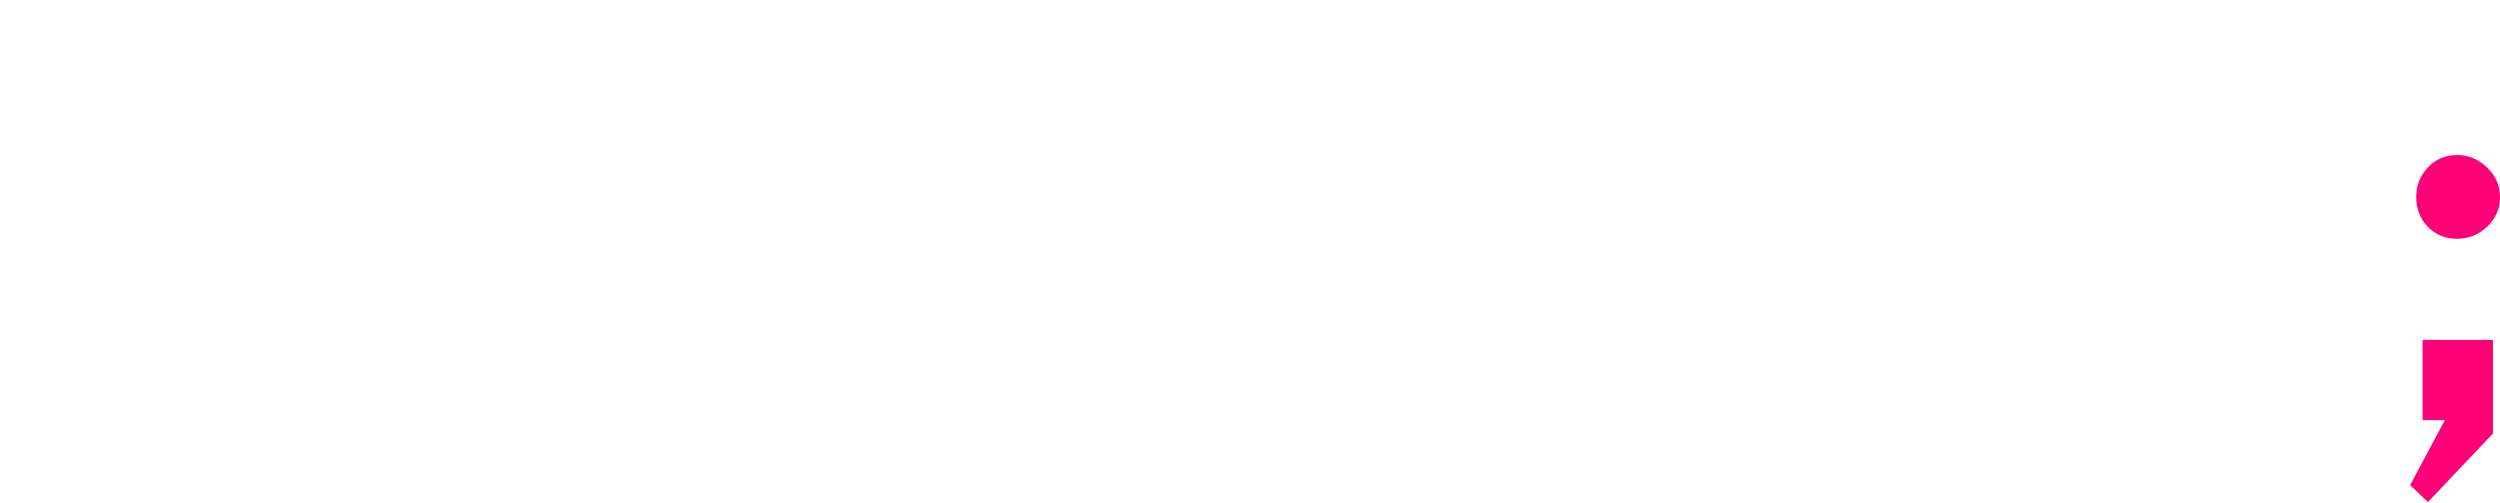
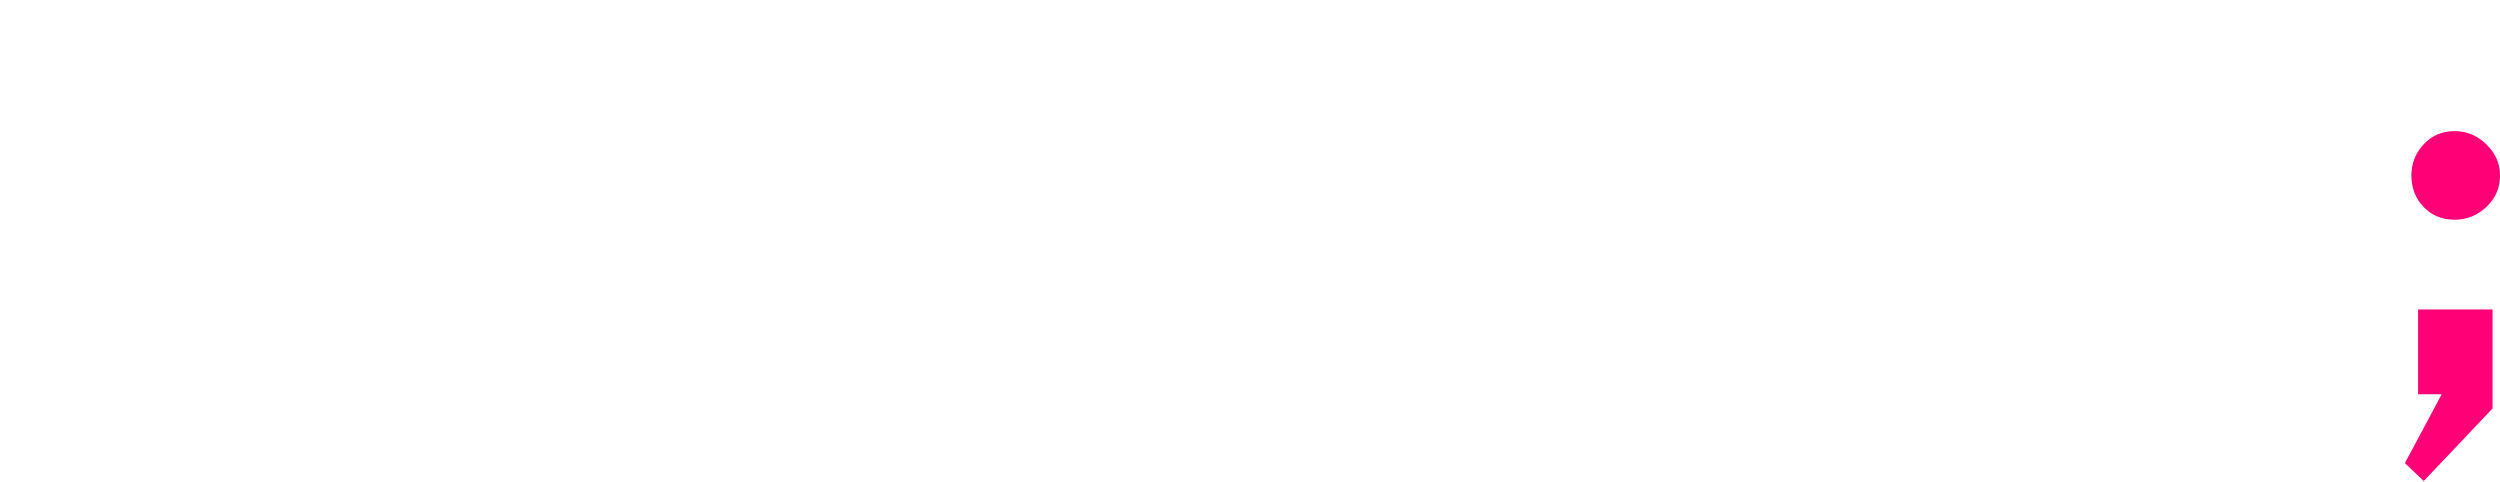
- <svg xmlns="http://www.w3.org/2000/svg" style="isolation:isolate" viewBox="0 0 140.517 28.221" width="140.517" height="28.221">
+ <svg xmlns="http://www.w3.org/2000/svg" style="isolation:isolate" viewBox="0 0 668 128.53" width="668" height="128.53">
  <defs>
-     <clipPath id="_clipPath_RNeNacJl7YqHMzedzU1eHcxKSfDxPAC2">
-       <rect width="140.517" height="28.221" />
+     <clipPath id="_clipPath_NGsuKU2hsExSvt2cy3LR28uZg55QVOSq">
+       <rect width="668" height="128.53" />
    </clipPath>
  </defs>
-   <g clip-path="url(#_clipPath_RNeNacJl7YqHMzedzU1eHcxKSfDxPAC2)">
+   <g clip-path="url(#_clipPath_NGsuKU2hsExSvt2cy3LR28uZg55QVOSq)">
    <g>
      <g>
-         <path d=" M 135.809 11.067 L 135.809 11.067 L 135.809 11.067 Q 135.809 10.116 136.46 9.415 L 136.46 9.415 L 136.46 9.415 Q 137.111 8.714 138.113 8.714 L 138.113 8.714 L 138.113 8.714 Q 139.064 8.714 139.79 9.415 L 139.79 9.415 L 139.79 9.415 Q 140.517 10.116 140.517 11.067 L 140.517 11.067 L 140.517 11.067 Q 140.517 12.069 139.79 12.745 L 139.79 12.745 L 139.79 12.745 Q 139.064 13.421 138.113 13.421 L 138.113 13.421 L 138.113 13.421 Q 137.111 13.421 136.46 12.745 L 136.46 12.745 L 136.46 12.745 Q 135.809 12.069 135.809 11.067 Z " fill="rgb(255,0,119)" />
-         <path d=" M 136.466 28.221 L 135.465 27.269 L 137.418 23.614 L 136.166 23.614 L 136.166 19.107 L 140.122 19.107 L 140.122 24.365 L 136.466 28.221 Z " fill="rgb(255,0,119)" />
+         <path d=" M 644.321 46.871 L 644.321 46.871 L 644.321 46.871 Q 644.321 42.085 647.596 38.559 L 647.596 38.559 L 647.596 38.559 Q 650.871 35.032 655.909 35.032 L 655.909 35.032 L 655.909 35.032 Q 660.695 35.032 664.347 38.559 L 664.347 38.559 L 664.347 38.559 Q 668 42.085 668 46.871 L 668 46.871 L 668 46.871 Q 668 51.91 664.347 55.31 L 664.347 55.31 L 664.347 55.31 Q 660.695 58.711 655.909 58.711 L 655.909 58.711 L 655.909 58.711 Q 650.871 58.711 647.596 55.31 L 647.596 55.31 L 647.596 55.31 Q 644.321 51.91 644.321 46.871 Z " fill="rgb(255,0,119)" />
+         <path d=" M 647.626 128.53 L 642.588 123.744 L 652.412 105.355 L 646.115 105.355 L 646.115 82.683 L 666.015 82.683 L 666.015 109.133 L 647.626 128.53 Z " fill="rgb(255,0,119)" />
      </g>
      <g>
-         <path d=" M 4.715 2.869 C 4.784 2.706 4.868 2.552 4.965 2.404 C 5.058 2.262 5.167 2.136 5.291 2.021 C 5.42 1.897 5.565 1.792 5.719 1.701 C 5.867 1.617 6.024 1.556 6.186 1.517 C 6.407 1.463 6.63 1.436 6.856 1.436 C 6.953 1.436 7.052 1.442 7.149 1.448 C 7.236 1.454 7.324 1.463 7.411 1.478 C 7.505 1.49 7.601 1.505 7.695 1.523 C 7.791 1.538 7.885 1.556 7.981 1.578 C 8.096 1.599 8.213 1.578 8.313 1.514 C 8.413 1.451 8.482 1.351 8.509 1.237 L 8.627 0.733 C 8.654 0.621 8.636 0.504 8.578 0.404 C 8.521 0.305 8.428 0.229 8.316 0.196 C 8.099 0.13 7.873 0.081 7.646 0.054 C 7.375 0.018 7.1 0 6.826 0 C 6.597 0 6.367 0.018 6.141 0.051 C 5.909 0.087 5.677 0.142 5.447 0.211 C 5.212 0.287 4.983 0.386 4.769 0.51 C 4.543 0.642 4.328 0.799 4.132 0.974 C 3.933 1.155 3.758 1.363 3.611 1.593 C 3.439 1.864 3.294 2.151 3.179 2.452 C 3.068 2.757 2.986 3.071 2.938 3.39 C 2.872 3.819 2.841 4.25 2.841 4.681 L 2.841 9.112 L 0 9.112 L 0 10.578 L 2.869 10.578 L 2.869 23.624 L 4.395 23.624 L 4.395 10.578 L 8.093 10.578 L 8.093 9.112 L 4.395 9.112 L 4.395 4.654 C 4.395 4.443 4.407 4.235 4.431 4.027 C 4.455 3.825 4.488 3.623 4.537 3.424 C 4.579 3.233 4.639 3.05 4.715 2.869 Z " fill="rgb(255,255,255)" />
-         <path d=" M 13.967 11.139 C 13.964 11.004 13.961 10.868 13.955 10.732 C 13.952 10.584 13.946 10.436 13.943 10.289 C 13.937 10.138 13.931 9.984 13.922 9.833 C 13.913 9.728 13.907 9.622 13.895 9.519 C 13.883 9.408 13.832 9.302 13.75 9.23 C 13.666 9.155 13.557 9.112 13.446 9.112 L 12.794 9.112 C 12.667 9.112 12.544 9.167 12.459 9.26 C 12.375 9.354 12.333 9.483 12.345 9.61 C 12.354 9.703 12.363 9.8 12.369 9.897 C 12.381 10.041 12.393 10.189 12.402 10.334 C 12.411 10.479 12.42 10.623 12.426 10.768 C 12.435 10.928 12.441 11.088 12.447 11.248 C 12.45 11.411 12.456 11.574 12.462 11.736 C 12.465 11.896 12.471 12.053 12.474 12.21 C 12.48 12.367 12.483 12.524 12.486 12.678 C 12.489 12.783 12.489 12.889 12.489 12.994 L 12.489 23.624 L 14.046 23.624 L 14.046 16.131 C 14.046 15.778 14.067 15.422 14.112 15.073 C 14.157 14.702 14.224 14.337 14.314 13.978 C 14.402 13.622 14.516 13.278 14.658 12.94 C 14.788 12.629 14.948 12.328 15.129 12.041 C 15.307 11.764 15.512 11.504 15.744 11.272 C 15.973 11.046 16.224 10.844 16.498 10.672 C 16.754 10.509 17.038 10.388 17.334 10.31 C 17.705 10.213 18.091 10.165 18.474 10.165 L 18.534 10.165 L 18.637 10.165 C 18.652 10.165 18.667 10.165 18.679 10.168 C 18.703 10.171 18.727 10.174 18.748 10.18 C 18.884 10.213 19.029 10.183 19.137 10.099 C 19.246 10.011 19.312 9.881 19.312 9.743 L 19.312 9.179 C 19.312 9.076 19.276 8.974 19.21 8.892 C 19.143 8.811 19.05 8.756 18.947 8.735 C 18.887 8.723 18.824 8.714 18.76 8.705 C 18.706 8.699 18.649 8.696 18.591 8.696 L 18.474 8.696 L 18.326 8.696 C 18.057 8.696 17.789 8.717 17.524 8.759 C 17.261 8.802 17.002 8.865 16.751 8.946 C 16.492 9.031 16.239 9.136 15.997 9.26 C 15.738 9.393 15.491 9.544 15.252 9.713 C 15.023 9.878 14.812 10.062 14.622 10.271 C 14.411 10.494 14.224 10.738 14.058 10.994 C 14.028 11.043 13.998 11.091 13.967 11.139 L 13.967 11.139 Z " fill="rgb(255,255,255)" />
-         <path d=" M 34.512 18.514 C 34.38 18.875 34.212 19.224 34.013 19.553 C 33.822 19.864 33.602 20.155 33.352 20.422 C 33.103 20.689 32.827 20.929 32.528 21.141 C 32.208 21.364 31.867 21.558 31.509 21.716 C 31.157 21.875 30.787 21.992 30.405 22.065 C 29.962 22.153 29.507 22.197 29.052 22.197 C 28.6 22.197 28.145 22.153 27.702 22.065 C 27.327 21.992 26.963 21.875 26.613 21.719 C 26.261 21.558 25.924 21.367 25.61 21.144 C 25.31 20.932 25.034 20.689 24.785 20.422 C 24.535 20.155 24.312 19.864 24.124 19.553 C 23.922 19.224 23.755 18.875 23.623 18.514 C 23.49 18.15 23.391 17.774 23.326 17.39 C 23.253 16.976 23.218 16.553 23.218 16.131 C 23.218 15.72 23.253 15.309 23.323 14.901 C 23.391 14.519 23.49 14.144 23.623 13.78 C 23.755 13.416 23.922 13.069 24.124 12.741 C 24.312 12.429 24.535 12.136 24.785 11.869 C 25.031 11.602 25.31 11.364 25.607 11.153 C 25.924 10.933 26.258 10.745 26.61 10.592 C 26.96 10.439 27.324 10.325 27.696 10.252 C 28.145 10.167 28.597 10.122 29.052 10.122 C 29.51 10.122 29.962 10.167 30.411 10.252 C 30.79 10.325 31.16 10.439 31.512 10.592 C 31.87 10.745 32.211 10.936 32.528 11.156 C 32.827 11.364 33.103 11.605 33.352 11.869 C 33.602 12.136 33.822 12.429 34.013 12.741 C 34.212 13.069 34.38 13.416 34.512 13.78 C 34.647 14.144 34.746 14.519 34.811 14.901 C 34.881 15.309 34.917 15.72 34.917 16.131 C 34.917 16.553 34.881 16.976 34.811 17.39 C 34.746 17.774 34.647 18.15 34.512 18.514 L 34.512 18.514 Z  M 35.897 13.134 C 35.721 12.688 35.501 12.256 35.237 11.851 C 34.987 11.467 34.699 11.109 34.374 10.783 C 34.048 10.457 33.693 10.169 33.308 9.917 C 32.903 9.653 32.475 9.427 32.026 9.248 C 31.577 9.066 31.11 8.928 30.631 8.84 C 30.112 8.746 29.584 8.696 29.052 8.696 C 28.524 8.696 27.996 8.746 27.473 8.843 C 27.001 8.928 26.54 9.066 26.094 9.248 C 25.651 9.43 25.225 9.653 24.826 9.917 C 24.444 10.167 24.086 10.457 23.763 10.783 C 23.438 11.109 23.147 11.467 22.898 11.851 C 22.636 12.256 22.416 12.688 22.24 13.134 C 22.061 13.586 21.932 14.05 21.847 14.525 C 21.753 15.056 21.706 15.593 21.706 16.131 C 21.706 16.671 21.753 17.208 21.847 17.739 C 21.929 18.217 22.061 18.687 22.237 19.142 C 22.413 19.594 22.636 20.028 22.898 20.439 C 23.147 20.83 23.435 21.191 23.76 21.522 C 24.083 21.851 24.441 22.145 24.826 22.403 C 25.225 22.667 25.651 22.893 26.094 23.075 C 26.54 23.257 27.001 23.392 27.473 23.48 C 27.996 23.577 28.524 23.624 29.052 23.624 C 29.584 23.624 30.112 23.577 30.631 23.48 C 31.11 23.392 31.577 23.257 32.026 23.075 C 32.475 22.893 32.903 22.667 33.308 22.4 C 33.693 22.145 34.051 21.851 34.377 21.522 C 34.699 21.191 34.99 20.83 35.24 20.439 C 35.501 20.028 35.721 19.594 35.897 19.142 C 36.073 18.687 36.205 18.217 36.29 17.739 C 36.384 17.208 36.431 16.671 36.431 16.131 C 36.431 15.593 36.384 15.056 36.29 14.525 C 36.205 14.05 36.073 13.586 35.897 13.134 L 35.897 13.134 Z " fill-rule="evenodd" fill="rgb(255,255,255)" />
-         <path d=" M 42.155 11.384 C 42.203 11.317 42.251 11.248 42.303 11.185 C 42.499 10.922 42.719 10.675 42.951 10.443 C 43.174 10.222 43.413 10.02 43.666 9.833 C 43.922 9.649 44.191 9.483 44.468 9.342 C 44.749 9.2 45.035 9.082 45.334 8.986 C 45.63 8.889 45.934 8.817 46.242 8.771 C 46.556 8.723 46.869 8.696 47.189 8.696 C 47.684 8.696 48.178 8.75 48.664 8.853 C 49.05 8.934 49.421 9.07 49.765 9.254 C 50.109 9.435 50.426 9.655 50.715 9.912 C 50.99 10.153 51.231 10.427 51.436 10.729 C 51.638 11.028 51.81 11.341 51.952 11.673 C 52.103 12.02 52.217 12.379 52.302 12.747 C 52.386 13.106 52.447 13.471 52.489 13.839 C 52.531 14.207 52.552 14.578 52.552 14.949 L 52.552 23.624 L 50.996 23.624 L 50.996 15.006 C 50.996 14.747 50.984 14.487 50.956 14.228 C 50.926 13.923 50.881 13.619 50.827 13.317 C 50.772 13.03 50.691 12.753 50.588 12.482 C 50.489 12.228 50.368 11.987 50.224 11.758 C 50.082 11.537 49.913 11.329 49.726 11.145 C 49.521 10.943 49.291 10.765 49.047 10.614 C 48.821 10.47 48.571 10.364 48.308 10.301 C 47.943 10.21 47.566 10.165 47.189 10.165 C 46.851 10.165 46.513 10.201 46.185 10.271 C 45.868 10.34 45.557 10.446 45.262 10.581 C 44.966 10.717 44.689 10.886 44.429 11.085 C 44.164 11.29 43.919 11.522 43.702 11.779 C 43.482 12.038 43.289 12.322 43.123 12.617 C 42.927 12.97 42.764 13.341 42.631 13.721 C 42.499 14.101 42.399 14.49 42.339 14.889 C 42.263 15.377 42.227 15.872 42.227 16.37 L 42.227 23.624 L 40.671 23.624 L 40.671 12.994 C 40.671 12.889 40.671 12.783 40.668 12.678 C 40.665 12.524 40.662 12.367 40.656 12.21 C 40.65 12.053 40.647 11.896 40.641 11.736 C 40.638 11.574 40.632 11.411 40.626 11.248 C 40.623 11.088 40.617 10.928 40.607 10.768 C 40.601 10.623 40.592 10.479 40.583 10.334 C 40.574 10.189 40.562 10.041 40.55 9.897 C 40.544 9.8 40.535 9.703 40.526 9.61 C 40.511 9.483 40.553 9.354 40.641 9.26 C 40.725 9.167 40.849 9.112 40.975 9.112 L 41.627 9.112 C 41.739 9.112 41.847 9.155 41.929 9.23 C 42.013 9.302 42.064 9.408 42.076 9.519 C 42.085 9.622 42.095 9.728 42.101 9.833 C 42.11 9.984 42.119 10.138 42.122 10.289 C 42.128 10.436 42.131 10.584 42.137 10.732 C 42.143 10.907 42.146 11.079 42.152 11.251 C 42.155 11.296 42.155 11.338 42.155 11.384 L 42.155 11.384 Z " fill="rgb(255,255,255)" />
-         <path d=" M 63.925 23.265 C 63.79 23.319 63.654 23.367 63.512 23.41 C 63.346 23.455 63.177 23.497 63.005 23.527 C 62.834 23.56 62.662 23.585 62.49 23.603 C 62.33 23.618 62.167 23.624 62.004 23.624 C 61.708 23.624 61.413 23.6 61.123 23.551 C 60.888 23.509 60.656 23.446 60.436 23.355 C 60.218 23.265 60.013 23.15 59.829 23.011 C 59.651 22.879 59.491 22.719 59.359 22.544 C 59.235 22.381 59.126 22.206 59.03 22.025 C 58.933 21.838 58.855 21.642 58.789 21.443 C 58.719 21.226 58.668 21.003 58.635 20.776 C 58.599 20.52 58.581 20.264 58.581 20.007 L 58.581 10.222 L 55.622 10.222 L 55.622 8.756 L 58.55 8.756 L 58.55 4.763 L 60.107 4.763 L 60.107 8.756 L 64.1 8.756 L 64.1 10.222 L 60.107 10.222 L 60.107 20.007 C 60.107 20.209 60.122 20.414 60.149 20.617 C 60.17 20.758 60.2 20.897 60.249 21.033 C 60.291 21.169 60.351 21.295 60.427 21.416 C 60.487 21.506 60.559 21.591 60.641 21.663 C 60.725 21.739 60.819 21.808 60.915 21.865 C 61.021 21.926 61.129 21.977 61.244 22.016 C 61.371 22.061 61.503 22.098 61.639 22.119 C 61.808 22.143 61.98 22.158 62.152 22.158 C 62.399 22.158 62.647 22.137 62.888 22.095 C 63.096 22.055 63.301 21.998 63.497 21.923 C 63.624 21.874 63.766 21.883 63.883 21.95 C 64.001 22.016 64.082 22.131 64.106 22.266 L 64.197 22.767 C 64.215 22.87 64.197 22.972 64.149 23.063 C 64.097 23.153 64.019 23.226 63.925 23.265 Z " fill="rgb(255,255,255)" />
-         <path d=" M 79.693 21.158 L 79.693 21.149 C 79.693 21.149 79.693 21.149 79.693 21.149 C 79.693 20.891 79.581 20.64 79.39 20.467 L 78.996 20.102 C 78.822 19.934 78.593 19.843 78.351 19.843 C 78.351 19.843 78.351 19.843 78.351 19.843 L 78.34 19.843 C 78.098 19.843 77.866 19.94 77.692 20.111 C 77.504 20.29 77.298 20.446 77.077 20.582 C 76.845 20.726 76.598 20.843 76.342 20.938 C 76.071 21.032 75.792 21.105 75.509 21.155 C 75.236 21.202 74.956 21.226 74.677 21.226 C 74.312 21.226 73.947 21.191 73.591 21.117 C 73.294 21.055 73.005 20.961 72.732 20.832 C 72.446 20.702 72.173 20.546 71.92 20.361 C 71.684 20.184 71.464 19.987 71.264 19.77 C 71.066 19.546 70.89 19.305 70.737 19.049 C 70.572 18.772 70.431 18.481 70.322 18.178 C 70.207 17.869 70.122 17.551 70.066 17.227 C 70.007 16.892 69.978 16.551 69.978 16.209 C 69.978 15.868 70.007 15.527 70.066 15.191 C 70.122 14.871 70.207 14.553 70.322 14.244 C 70.431 13.941 70.569 13.644 70.734 13.364 C 70.89 13.105 71.069 12.858 71.272 12.632 C 71.47 12.408 71.69 12.205 71.929 12.026 C 72.182 11.837 72.452 11.676 72.738 11.54 C 73.011 11.411 73.3 11.314 73.597 11.255 C 73.95 11.178 74.312 11.14 74.677 11.14 C 74.944 11.14 75.215 11.167 75.477 11.222 C 75.742 11.275 76.001 11.358 76.248 11.464 C 76.498 11.57 76.736 11.702 76.96 11.858 C 77.174 12.005 77.377 12.176 77.563 12.364 C 77.731 12.544 77.96 12.647 78.204 12.658 C 78.207 12.658 78.21 12.658 78.21 12.658 L 78.222 12.658 L 78.234 12.658 L 78.24 12.658 C 78.472 12.658 78.696 12.573 78.869 12.42 C 78.869 12.42 78.869 12.42 78.869 12.42 L 79.319 12.023 C 79.319 12.023 79.319 12.023 79.319 12.023 C 79.514 11.852 79.631 11.608 79.64 11.346 C 79.64 11.346 79.64 11.343 79.64 11.34 L 79.64 11.334 L 79.64 11.323 L 79.64 11.317 L 79.64 11.308 C 79.64 11.308 79.64 11.308 79.64 11.308 C 79.64 11.064 79.546 10.831 79.375 10.658 C 79.084 10.355 78.76 10.084 78.41 9.851 C 78.048 9.607 77.66 9.401 77.254 9.239 C 76.851 9.075 76.433 8.951 76.006 8.872 C 75.568 8.783 75.121 8.742 74.677 8.742 C 74.168 8.742 73.662 8.792 73.161 8.892 C 72.696 8.983 72.243 9.128 71.811 9.313 C 71.381 9.501 70.972 9.728 70.587 9.993 C 70.21 10.254 69.86 10.552 69.54 10.881 C 69.219 11.211 68.93 11.576 68.686 11.967 C 68.427 12.376 68.207 12.808 68.033 13.261 C 67.857 13.712 67.724 14.179 67.639 14.656 C 67.548 15.168 67.501 15.689 67.501 16.209 C 67.501 16.73 67.548 17.251 67.639 17.763 C 67.724 18.243 67.857 18.71 68.033 19.163 C 68.21 19.614 68.427 20.046 68.686 20.455 C 68.933 20.84 69.222 21.202 69.542 21.529 C 69.863 21.856 70.216 22.15 70.593 22.406 C 70.981 22.665 71.39 22.888 71.82 23.068 C 72.252 23.253 72.702 23.391 73.167 23.477 C 73.664 23.574 74.171 23.624 74.677 23.624 C 75.097 23.624 75.518 23.589 75.933 23.521 C 76.354 23.453 76.768 23.35 77.172 23.218 C 77.592 23.077 77.998 22.885 78.375 22.653 C 78.754 22.42 79.105 22.144 79.419 21.829 C 79.596 21.65 79.693 21.411 79.693 21.161 C 79.693 21.161 79.693 21.161 79.693 21.158 L 79.693 21.158 Z " fill="rgb(255,255,255)" />
-         <path d=" M 97.025 16.157 C 97.025 16.686 96.981 17.216 96.889 17.736 C 96.804 18.216 96.672 18.684 96.495 19.137 C 96.319 19.587 96.098 20.02 95.839 20.432 C 95.589 20.823 95.298 21.188 94.968 21.517 C 94.642 21.85 94.283 22.147 93.894 22.403 C 93.491 22.671 93.062 22.894 92.614 23.077 C 92.164 23.259 91.699 23.394 91.223 23.483 C 90.708 23.577 90.187 23.624 89.666 23.624 C 89.143 23.624 88.622 23.577 88.107 23.48 C 87.633 23.394 87.171 23.256 86.724 23.077 C 86.283 22.894 85.856 22.668 85.459 22.403 C 85.071 22.147 84.712 21.85 84.385 21.517 C 84.058 21.188 83.767 20.823 83.517 20.432 C 83.258 20.02 83.04 19.587 82.864 19.137 C 82.687 18.684 82.555 18.216 82.47 17.736 C 82.378 17.216 82.331 16.686 82.331 16.157 C 82.331 15.627 82.378 15.097 82.47 14.577 C 82.555 14.103 82.687 13.638 82.864 13.188 C 83.04 12.741 83.261 12.311 83.52 11.905 C 83.773 11.52 84.064 11.158 84.388 10.831 C 84.715 10.505 85.076 10.213 85.462 9.96 C 85.859 9.698 86.283 9.475 86.724 9.292 C 87.171 9.11 87.633 8.975 88.107 8.886 C 88.622 8.792 89.143 8.742 89.666 8.742 C 90.187 8.745 90.708 8.792 91.223 8.883 C 91.699 8.972 92.164 9.107 92.614 9.292 C 93.062 9.472 93.491 9.695 93.897 9.96 C 94.28 10.213 94.639 10.505 94.965 10.831 C 95.292 11.158 95.583 11.52 95.836 11.905 C 96.098 12.311 96.319 12.741 96.495 13.188 C 96.669 13.638 96.801 14.103 96.886 14.577 C 96.981 15.097 97.025 15.627 97.025 16.157 L 97.025 16.157 Z  M 91.717 20.829 C 91.426 20.958 91.123 21.052 90.814 21.114 C 90.434 21.188 90.052 21.226 89.666 21.226 C 89.281 21.226 88.898 21.188 88.519 21.114 C 88.213 21.052 87.916 20.958 87.63 20.829 C 87.336 20.699 87.057 20.537 86.792 20.352 C 86.548 20.179 86.318 19.978 86.109 19.758 C 85.906 19.537 85.724 19.296 85.568 19.04 C 85.4 18.766 85.262 18.475 85.15 18.175 C 85.038 17.869 84.953 17.554 84.9 17.23 C 84.838 16.877 84.809 16.515 84.809 16.157 C 84.809 15.806 84.838 15.456 84.897 15.112 C 84.953 14.788 85.038 14.474 85.15 14.165 C 85.262 13.865 85.4 13.573 85.568 13.3 C 85.724 13.044 85.906 12.802 86.109 12.582 C 86.315 12.364 86.542 12.167 86.786 11.993 C 87.051 11.811 87.33 11.655 87.621 11.526 C 87.907 11.402 88.207 11.308 88.513 11.249 C 88.892 11.175 89.278 11.14 89.666 11.14 C 90.052 11.14 90.437 11.175 90.817 11.249 C 91.129 11.308 91.435 11.402 91.726 11.528 C 92.023 11.658 92.305 11.814 92.57 11.996 C 92.814 12.17 93.041 12.367 93.247 12.585 C 93.453 12.802 93.635 13.044 93.791 13.3 C 93.956 13.573 94.097 13.865 94.206 14.165 C 94.318 14.474 94.403 14.788 94.462 15.112 C 94.521 15.456 94.55 15.806 94.55 16.157 C 94.547 16.515 94.518 16.877 94.459 17.23 C 94.403 17.554 94.321 17.869 94.206 18.175 C 94.094 18.475 93.956 18.766 93.791 19.04 C 93.632 19.296 93.45 19.537 93.247 19.758 C 93.041 19.978 92.814 20.176 92.567 20.346 C 92.3 20.535 92.014 20.696 91.717 20.829 L 91.717 20.829 Z " fill-rule="evenodd" fill="rgb(255,255,255)" />
-         <path d=" M 111.596 10.513 L 111.596 1.237 L 114.074 1.237 L 114.074 23.25 L 111.596 23.25 L 111.596 21.856 C 111.558 21.891 111.517 21.926 111.479 21.959 C 111.232 22.176 110.97 22.373 110.69 22.547 C 110.411 22.723 110.117 22.882 109.814 23.018 C 109.519 23.15 109.216 23.262 108.904 23.353 C 108.593 23.444 108.275 23.512 107.951 23.556 C 107.622 23.6 107.286 23.624 106.954 23.624 C 106.454 23.624 105.953 23.574 105.462 23.477 C 105 23.383 104.547 23.238 104.112 23.053 C 103.682 22.865 103.27 22.635 102.888 22.367 C 102.514 22.106 102.17 21.806 101.858 21.476 C 101.546 21.144 101.269 20.782 101.034 20.396 C 100.781 19.99 100.569 19.561 100.401 19.116 C 100.231 18.669 100.101 18.207 100.019 17.736 C 99.928 17.233 99.884 16.721 99.884 16.209 C 99.884 15.7 99.928 15.189 100.016 14.685 C 100.098 14.212 100.225 13.744 100.399 13.294 C 100.569 12.844 100.781 12.414 101.028 12.002 C 101.266 11.611 101.543 11.246 101.855 10.908 C 102.164 10.569 102.511 10.266 102.888 10.001 C 103.273 9.734 103.682 9.501 104.112 9.313 C 104.547 9.128 105 8.983 105.462 8.889 C 105.953 8.792 106.454 8.742 106.954 8.742 C 107.286 8.742 107.622 8.766 107.951 8.81 C 108.275 8.854 108.593 8.922 108.904 9.016 C 109.216 9.104 109.519 9.216 109.814 9.348 C 110.117 9.484 110.411 9.643 110.69 9.819 C 110.97 9.996 111.235 10.193 111.482 10.41 C 111.52 10.446 111.558 10.478 111.596 10.513 L 111.596 10.513 Z  M 102.69 14.235 C 102.802 13.929 102.938 13.635 103.099 13.353 C 103.25 13.094 103.423 12.85 103.62 12.626 C 103.814 12.402 104.029 12.202 104.265 12.023 C 104.515 11.837 104.779 11.673 105.059 11.537 C 105.33 11.411 105.612 11.314 105.903 11.252 C 106.248 11.175 106.601 11.14 106.954 11.14 C 107.289 11.14 107.625 11.175 107.951 11.246 C 108.245 11.308 108.531 11.405 108.804 11.531 C 109.087 11.661 109.355 11.82 109.605 12.005 C 109.849 12.182 110.072 12.382 110.273 12.605 C 110.478 12.826 110.664 13.07 110.823 13.326 C 110.993 13.609 111.143 13.906 111.264 14.212 C 111.382 14.515 111.47 14.833 111.526 15.153 C 111.591 15.492 111.623 15.839 111.623 16.183 C 111.623 16.53 111.591 16.874 111.526 17.213 C 111.47 17.536 111.382 17.851 111.264 18.154 C 111.143 18.463 110.993 18.757 110.823 19.04 C 110.664 19.299 110.478 19.54 110.273 19.764 C 110.072 19.984 109.849 20.184 109.605 20.361 C 109.355 20.546 109.087 20.705 108.804 20.835 C 108.531 20.964 108.245 21.058 107.951 21.12 C 107.625 21.191 107.289 21.226 106.954 21.226 C 106.598 21.226 106.245 21.191 105.897 21.117 C 105.606 21.055 105.321 20.961 105.05 20.835 C 104.771 20.705 104.503 20.546 104.256 20.361 C 104.02 20.19 103.806 19.993 103.614 19.775 C 103.42 19.555 103.247 19.316 103.097 19.06 C 102.938 18.781 102.802 18.49 102.693 18.184 C 102.585 17.875 102.502 17.557 102.446 17.233 C 102.39 16.895 102.361 16.554 102.361 16.209 C 102.361 15.868 102.39 15.524 102.446 15.186 C 102.502 14.862 102.585 14.544 102.69 14.235 L 102.69 14.235 Z " fill-rule="evenodd" fill="rgb(255,255,255)" />
-         <path d=" M 130.289 19.575 C 130.295 19.584 130.303 19.59 130.309 19.596 C 130.471 19.749 130.577 19.952 130.604 20.173 C 130.604 20.176 130.604 20.179 130.604 20.181 L 130.607 20.205 L 130.607 20.231 L 130.607 20.258 L 130.607 20.273 L 130.607 20.284 C 130.607 20.284 130.607 20.284 130.607 20.287 C 130.607 20.496 130.536 20.699 130.409 20.864 C 130.068 21.299 129.686 21.7 129.265 22.056 C 128.868 22.388 128.432 22.673 127.97 22.909 C 127.503 23.144 127.008 23.324 126.496 23.436 C 125.917 23.562 125.328 23.624 124.737 23.624 C 124.228 23.624 123.722 23.574 123.222 23.474 C 122.763 23.383 122.313 23.241 121.88 23.053 C 121.453 22.865 121.047 22.632 120.668 22.365 C 120.294 22.097 119.95 21.794 119.638 21.458 C 119.326 21.12 119.05 20.749 118.814 20.355 C 118.564 19.934 118.355 19.493 118.191 19.034 C 118.026 18.575 117.905 18.101 117.826 17.622 C 117.74 17.101 117.696 16.577 117.696 16.051 C 117.696 15.539 117.74 15.027 117.832 14.524 C 117.914 14.056 118.04 13.597 118.211 13.156 C 118.382 12.714 118.594 12.29 118.841 11.887 C 119.073 11.508 119.341 11.155 119.641 10.828 C 119.944 10.502 120.279 10.207 120.644 9.946 C 121.009 9.69 121.4 9.469 121.812 9.287 C 122.224 9.107 122.654 8.972 123.095 8.881 C 123.551 8.789 124.016 8.742 124.484 8.742 C 125.019 8.742 125.555 8.798 126.081 8.904 C 126.537 8.995 126.979 9.139 127.397 9.339 C 127.806 9.534 128.194 9.769 128.553 10.04 C 128.897 10.296 129.209 10.587 129.486 10.911 C 129.756 11.231 129.998 11.576 130.203 11.94 C 130.415 12.311 130.586 12.702 130.718 13.108 C 130.848 13.503 130.945 13.906 131.013 14.315 C 131.08 14.721 131.113 15.133 131.113 15.545 L 131.113 16.995 L 120.244 16.995 L 120.244 17.013 C 120.294 17.342 120.368 17.666 120.465 17.987 C 120.556 18.29 120.677 18.587 120.824 18.869 C 120.962 19.137 121.127 19.393 121.315 19.631 C 121.495 19.861 121.698 20.07 121.924 20.255 C 122.171 20.452 122.439 20.626 122.721 20.773 C 122.986 20.908 123.269 21.011 123.563 21.076 C 123.948 21.158 124.343 21.199 124.737 21.199 C 125.137 21.199 125.537 21.155 125.928 21.067 C 126.252 20.996 126.567 20.882 126.861 20.732 C 127.161 20.579 127.444 20.387 127.7 20.167 C 127.988 19.923 128.25 19.646 128.479 19.343 C 128.638 19.131 128.879 18.996 129.144 18.969 L 129.147 18.969 L 129.168 18.966 L 129.2 18.966 L 129.206 18.966 L 129.221 18.966 C 129.227 18.963 129.23 18.963 129.235 18.963 C 129.465 18.963 129.689 19.049 129.859 19.202 L 130.306 19.59 L 130.309 19.596 L 130.289 19.575 L 130.289 19.575 Z  M 120.338 14.6 C 120.371 14.471 120.406 14.344 120.444 14.221 C 120.53 13.97 120.63 13.726 120.753 13.491 C 120.888 13.229 121.044 12.982 121.221 12.744 C 121.389 12.523 121.577 12.317 121.786 12.132 C 122.024 11.926 122.28 11.743 122.551 11.584 C 122.792 11.443 123.054 11.337 123.325 11.272 C 123.692 11.184 124.069 11.14 124.446 11.14 C 124.763 11.14 125.081 11.17 125.393 11.228 C 125.655 11.275 125.911 11.352 126.158 11.455 C 126.402 11.555 126.638 11.684 126.858 11.834 C 127.067 11.973 127.255 12.137 127.426 12.32 C 127.603 12.508 127.761 12.711 127.897 12.929 C 128.05 13.176 128.182 13.435 128.288 13.706 C 128.394 13.976 128.473 14.259 128.529 14.544 L 128.538 14.6 L 120.338 14.6 L 120.338 14.6 Z " fill-rule="evenodd" fill="rgb(255,255,255)" />
+         <path d=" M 21.761 31.26 L 21.761 36.059 L 39.181 36.059 L 39.181 44.031 L 21.761 44.031 L 21.761 105.473 L 13.513 105.473 L 13.513 44.031 L 0 44.031 L 0 36.059 L 13.386 36.059 L 13.386 31.26 L 21.761 31.26 L 21.761 31.26 Z " fill="rgb(255,255,255)" />
+         <path d=" M 21.761 38.521 L 21.761 22.854 C 21.761 22.854 21.761 22.854 21.761 22.854 C 21.761 21.888 21.814 20.922 21.931 19.956 C 22.037 19.022 22.196 18.098 22.419 17.175 C 22.611 16.315 22.887 15.466 23.226 14.648 C 23.545 13.916 23.916 13.215 24.362 12.546 C 24.776 11.92 25.264 11.347 25.816 10.837 C 26.4 10.285 27.037 9.808 27.738 9.404 C 28.375 9.043 29.075 8.767 29.797 8.597 C 30.784 8.353 31.803 8.226 32.822 8.226 C 33.268 8.237 33.714 8.247 34.171 8.279 C 34.563 8.311 34.967 8.353 35.359 8.417 C 35.805 8.481 36.241 8.544 36.686 8.629 C 37.132 8.704 37.567 8.789 38.013 8.884 C 38.035 8.884 38.056 8.895 38.077 8.895 L 38.48 8.927 L 38.48 8.927 C 38.502 8.927 38.512 8.927 38.533 8.927 C 39.043 8.937 39.542 8.789 39.977 8.513 C 40.55 8.141 40.964 7.557 41.124 6.878 L 41.676 4.511 C 41.729 4.309 41.75 4.107 41.75 3.895 C 41.75 3.428 41.633 2.971 41.4 2.568 C 41.06 1.984 40.508 1.549 39.85 1.347 C 38.799 1.029 37.716 0.795 36.612 0.657 C 35.306 0.487 34.001 0.402 32.684 0.402 C 31.58 0.402 30.466 0.487 29.372 0.647 C 28.247 0.827 27.133 1.082 26.029 1.422 C 24.882 1.782 23.768 2.271 22.727 2.876 C 21.623 3.523 20.594 4.277 19.638 5.126 C 18.662 6.018 17.802 7.037 17.091 8.152 C 16.263 9.457 15.562 10.848 15.01 12.302 C 14.469 13.767 14.076 15.274 13.842 16.824 C 13.534 18.862 13.375 20.922 13.386 22.981 L 13.386 38.521 L 21.761 38.521 L 21.761 38.521 Z " fill="rgb(255,255,255)" />
+         <path d=" M 60.758 42.386 L 60.758 42.375 L 60.758 42.375 L 60.758 42.386 L 60.758 42.386 L 60.758 42.386 Z  M 60.758 42.375 L 60.758 42.386 L 60.758 42.375 L 60.758 42.375 L 60.758 42.375 Z  M 69.144 44.424 C 69.812 43.458 70.556 42.545 71.352 41.685 C 72.275 40.688 73.305 39.785 74.409 38.989 C 75.545 38.182 76.734 37.45 77.986 36.813 C 79.154 36.219 80.364 35.709 81.606 35.306 C 82.827 34.913 84.069 34.616 85.332 34.403 C 86.606 34.202 87.901 34.106 89.196 34.106 L 89.886 34.106 L 90.438 34.106 C 90.725 34.106 91.011 34.117 91.298 34.149 C 91.308 34.149 91.308 34.149 91.319 34.149 L 92.2 34.297 C 92.211 34.297 92.211 34.297 92.221 34.297 C 92.826 34.414 93.368 34.743 93.761 35.221 C 94.153 35.698 94.366 36.293 94.366 36.909 C 94.366 36.909 94.366 36.909 94.366 36.909 L 94.366 39.562 C 94.366 39.562 94.366 39.562 94.366 39.573 C 94.355 40.38 93.983 41.155 93.336 41.654 C 92.869 42.025 92.296 42.216 91.701 42.216 C 91.489 42.216 91.277 42.195 91.075 42.142 L 90.788 42.089 L 90.64 42.078 L 90.173 42.078 L 89.886 42.078 C 89.886 42.078 89.886 42.078 89.886 42.078 C 88.124 42.078 86.362 42.301 84.653 42.747 C 83.315 43.097 82.031 43.649 80.863 44.392 C 79.61 45.178 78.453 46.101 77.402 47.142 C 76.341 48.214 75.396 49.403 74.579 50.677 C 73.74 51.993 73.008 53.383 72.403 54.827 C 71.744 56.388 71.214 57.991 70.81 59.636 C 70.386 61.313 70.078 63.012 69.866 64.731 C 69.664 66.366 69.558 68.011 69.558 69.657 C 69.558 69.657 69.558 69.657 69.558 69.657 L 69.558 105.473 L 61.172 105.473 L 61.172 54.88 L 61.15 53.394 L 61.15 53.352 L 61.097 51.197 L 61.065 50.103 L 61.044 48.968 L 61.044 48.968 L 60.97 46.675 L 60.874 44.424 L 60.758 42.386 L 60.598 40.327 L 60.492 38.968 L 60.482 38.766 C 60.482 38.756 60.482 38.745 60.482 38.734 C 60.471 38.076 60.715 37.429 61.161 36.93 C 61.671 36.378 62.382 36.059 63.135 36.059 L 66.203 36.059 C 66.203 36.059 66.203 36.059 66.203 36.059 C 66.872 36.07 67.509 36.314 67.997 36.749 C 68.486 37.195 68.783 37.811 68.846 38.458 C 68.846 38.458 68.846 38.458 68.846 38.469 L 68.942 39.456 L 68.974 39.955 L 69.08 42.025 L 69.08 42.121 L 69.112 43.161 L 69.133 44.212 L 69.144 44.424 L 69.144 44.424 Z " fill-rule="evenodd" fill="rgb(255,255,255)" />
+         <path d=" M 165.801 80.697 C 165.186 82.363 164.411 83.977 163.487 85.495 C 162.617 86.928 161.598 88.276 160.451 89.497 C 159.294 90.728 158.02 91.843 156.64 92.819 C 155.165 93.849 153.583 94.741 151.938 95.473 C 150.314 96.205 148.605 96.747 146.853 97.087 C 144.783 97.49 142.681 97.702 140.579 97.692 C 138.478 97.702 136.386 97.49 134.327 97.087 C 132.597 96.747 130.919 96.205 129.306 95.494 C 127.682 94.751 126.132 93.86 124.667 92.83 C 123.287 91.853 122.013 90.739 120.867 89.497 C 119.72 88.276 118.691 86.928 117.82 85.495 C 116.886 83.977 116.111 82.374 115.506 80.697 C 114.89 79.009 114.434 77.268 114.137 75.495 C 113.797 73.563 113.627 71.61 113.627 69.646 C 113.627 67.735 113.797 65.835 114.116 63.946 C 114.434 62.184 114.89 60.443 115.506 58.755 C 116.111 57.088 116.886 55.475 117.82 53.957 C 118.691 52.513 119.72 51.176 120.867 49.944 C 122.013 48.713 123.287 47.609 124.656 46.643 C 126.111 45.624 127.661 44.753 129.295 44.053 C 130.898 43.352 132.575 42.821 134.295 42.482 C 136.365 42.089 138.467 41.887 140.579 41.887 C 142.692 41.887 144.804 42.089 146.885 42.482 C 148.626 42.821 150.324 43.341 151.959 44.053 C 153.604 44.753 155.175 45.624 156.64 46.653 C 158.02 47.619 159.294 48.713 160.451 49.944 C 161.598 51.176 162.617 52.524 163.487 53.957 C 164.411 55.475 165.186 57.088 165.801 58.755 C 166.417 60.443 166.884 62.184 167.181 63.946 C 167.51 65.835 167.67 67.735 167.67 69.646 C 167.67 71.61 167.51 73.563 167.181 75.495 C 166.884 77.268 166.417 79.009 165.801 80.697 L 165.801 80.697 Z  M 173.317 55.347 C 174.155 57.492 174.782 59.721 175.196 61.992 C 175.642 64.519 175.865 67.088 175.865 69.646 C 175.865 72.226 175.642 74.784 175.196 77.321 C 174.782 79.614 174.155 81.854 173.317 84.03 C 172.468 86.195 171.417 88.265 170.175 90.229 C 168.975 92.097 167.585 93.838 166.035 95.42 C 164.474 96.991 162.765 98.403 160.918 99.624 C 158.986 100.897 156.927 101.98 154.783 102.851 C 152.628 103.721 150.398 104.369 148.116 104.793 C 145.632 105.25 143.106 105.483 140.579 105.473 C 138.053 105.483 135.526 105.25 133.043 104.793 C 130.781 104.369 128.573 103.721 126.44 102.851 C 124.327 101.98 122.289 100.897 120.379 99.634 C 118.542 98.403 116.833 96.991 115.273 95.42 C 113.723 93.838 112.332 92.097 111.143 90.229 C 109.891 88.276 108.829 86.195 107.98 84.03 C 107.141 81.864 106.515 79.614 106.122 77.321 C 105.666 74.784 105.443 72.226 105.443 69.646 C 105.443 67.088 105.676 64.519 106.122 61.992 C 106.526 59.721 107.152 57.492 108.001 55.337 C 108.84 53.203 109.901 51.144 111.143 49.201 C 112.343 47.365 113.733 45.645 115.294 44.085 C 116.844 42.535 118.542 41.144 120.379 39.945 C 122.289 38.681 124.327 37.609 126.44 36.739 C 128.573 35.868 130.781 35.221 133.043 34.807 C 135.526 34.34 138.053 34.106 140.579 34.106 C 143.106 34.106 145.632 34.34 148.116 34.786 C 150.398 35.21 152.628 35.868 154.783 36.739 C 156.927 37.599 158.986 38.671 160.918 39.945 C 162.755 41.144 164.464 42.535 166.024 44.085 C 167.574 45.645 168.965 47.354 170.153 49.201 C 171.417 51.144 172.468 53.192 173.317 55.347 L 173.317 55.347 Z " fill-rule="evenodd" fill="rgb(255,255,255)" />
+         <path d=" M 194.367 42.386 L 194.367 42.375 L 194.367 42.375 L 194.367 42.386 L 194.367 42.386 L 194.367 42.386 Z  M 194.367 42.375 L 194.367 42.386 L 194.367 42.375 L 194.367 42.375 L 194.367 42.375 Z  M 202.785 45.751 C 203.677 44.594 204.643 43.501 205.672 42.482 C 206.744 41.431 207.891 40.454 209.101 39.562 C 210.322 38.681 211.606 37.885 212.954 37.195 C 214.292 36.526 215.682 35.953 217.105 35.497 C 218.527 35.03 219.982 34.679 221.468 34.467 C 222.964 34.223 224.482 34.106 226.011 34.106 C 228.378 34.106 230.745 34.361 233.07 34.849 C 234.928 35.242 236.711 35.9 238.388 36.792 C 240.034 37.662 241.573 38.724 242.964 39.966 C 244.291 41.123 245.458 42.45 246.456 43.915 C 247.422 45.337 248.25 46.855 248.929 48.447 C 249.641 50.103 250.203 51.834 250.607 53.596 C 251.01 55.305 251.307 57.046 251.498 58.797 C 251.7 60.549 251.796 62.322 251.796 64.084 L 251.796 105.473 L 243.409 105.473 L 243.409 64.36 C 243.409 64.36 243.409 64.349 243.409 64.349 C 243.409 63.15 243.346 61.939 243.229 60.74 C 243.08 59.317 242.879 57.906 242.624 56.494 C 242.369 55.188 241.998 53.904 241.52 52.651 C 241.074 51.494 240.511 50.39 239.853 49.339 C 239.206 48.331 238.442 47.396 237.582 46.547 C 236.648 45.624 235.597 44.806 234.482 44.116 C 233.452 43.469 232.338 42.991 231.149 42.705 C 229.472 42.291 227.741 42.078 226.011 42.078 C 224.461 42.089 222.911 42.248 221.393 42.567 C 219.928 42.885 218.506 43.373 217.147 44 C 215.799 44.615 214.515 45.39 213.336 46.303 C 212.105 47.248 210.99 48.32 209.993 49.498 C 208.974 50.698 208.082 51.993 207.318 53.362 C 206.415 54.997 205.651 56.706 205.046 58.479 C 204.42 60.23 203.974 62.046 203.687 63.882 C 203.337 66.164 203.167 68.468 203.167 70.771 C 203.167 70.771 203.167 70.771 203.167 70.771 L 203.167 105.473 L 194.77 105.473 L 194.77 54.88 L 194.76 53.394 L 194.76 53.362 L 194.707 51.197 L 194.664 50.072 L 194.632 48.968 L 194.558 46.675 L 194.558 46.675 C 194.558 46.664 194.558 46.664 194.558 46.664 C 194.547 45.91 194.516 45.167 194.473 44.424 C 194.473 44.424 194.473 44.424 194.473 44.424 L 194.367 42.386 L 194.208 40.327 L 194.091 38.979 L 194.08 38.734 C 194.08 38.724 194.08 38.713 194.08 38.703 C 194.08 38.044 194.324 37.408 194.77 36.93 C 195.28 36.378 195.991 36.059 196.745 36.059 L 199.813 36.059 C 200.471 36.059 201.097 36.304 201.585 36.749 C 202.084 37.195 202.392 37.8 202.456 38.458 C 202.456 38.469 202.456 38.469 202.456 38.469 L 202.573 39.945 C 202.573 39.955 202.573 39.955 202.573 39.955 C 202.615 40.677 202.647 41.399 202.668 42.121 L 202.711 43.161 L 202.742 44.201 L 202.774 45.422 L 202.785 45.751 L 202.785 45.751 Z " fill-rule="evenodd" fill="rgb(255,255,255)" />
+         <path d=" M 288.669 13.29 L 288.669 34.382 L 307.479 34.382 L 307.479 42.354 L 288.669 42.354 L 288.669 87.915 C 288.669 88.849 288.733 89.783 288.86 90.707 C 288.945 91.344 289.093 91.97 289.306 92.575 C 289.497 93.17 289.752 93.732 290.081 94.252 C 290.346 94.645 290.654 95.006 291.004 95.314 C 291.376 95.653 291.779 95.951 292.214 96.205 C 292.671 96.471 293.159 96.694 293.669 96.874 C 294.242 97.076 294.826 97.235 295.431 97.331 C 296.206 97.447 296.981 97.501 297.766 97.511 C 298.902 97.511 300.027 97.416 301.142 97.225 C 302.086 97.044 303.01 96.779 303.912 96.439 C 304.22 96.322 304.549 96.259 304.878 96.259 C 305.335 96.259 305.781 96.375 306.184 96.598 C 306.874 96.991 307.352 97.67 307.49 98.456 L 307.925 100.844 L 307.957 101.237 C 307.957 101.248 307.957 101.269 307.957 101.28 C 307.957 101.725 307.851 102.161 307.638 102.553 C 307.341 103.084 306.885 103.509 306.322 103.742 L 306.322 103.742 C 305.664 104.008 305.006 104.241 304.326 104.443 C 303.52 104.676 302.702 104.857 301.885 105.016 C 301.067 105.165 300.239 105.292 299.411 105.377 C 298.626 105.441 297.851 105.483 297.065 105.473 C 295.654 105.473 294.231 105.356 292.83 105.133 C 291.684 104.931 290.558 104.613 289.486 104.178 C 288.425 103.742 287.427 103.169 286.503 102.49 C 285.633 101.832 284.847 101.057 284.189 100.176 C 283.584 99.379 283.053 98.541 282.586 97.66 C 282.13 96.747 281.737 95.802 281.419 94.836 C 281.079 93.785 280.835 92.702 280.676 91.609 C 280.506 90.388 280.41 89.146 280.41 87.915 C 280.41 87.915 280.41 87.915 280.41 87.915 L 280.41 42.354 L 266.472 42.354 L 266.472 34.382 L 280.272 34.382 L 280.272 13.29 L 288.669 13.29 L 288.669 13.29 Z " fill="rgb(255,255,255)" />
+         <path d=" M 381.704 93.835 L 381.704 93.793 C 381.704 93.793 381.704 93.793 381.704 93.793 C 381.704 92.573 381.177 91.395 380.276 90.578 L 378.419 88.859 C 377.602 88.069 376.521 87.64 375.385 87.64 C 375.385 87.64 375.385 87.64 375.385 87.64 L 375.329 87.64 C 374.193 87.64 373.098 88.097 372.28 88.901 C 371.393 89.746 370.423 90.481 369.384 91.118 C 368.289 91.797 367.125 92.352 365.919 92.795 C 364.644 93.239 363.328 93.585 361.997 93.821 C 360.709 94.042 359.392 94.153 358.075 94.153 C 356.357 94.153 354.639 93.987 352.962 93.641 C 351.562 93.349 350.204 92.906 348.915 92.296 C 347.571 91.686 346.282 90.952 345.09 90.079 C 343.982 89.247 342.942 88.319 342 87.293 C 341.071 86.24 340.24 85.104 339.519 83.898 C 338.743 82.595 338.078 81.223 337.565 79.796 C 337.025 78.341 336.623 76.844 336.36 75.32 C 336.082 73.74 335.944 72.132 335.944 70.525 C 335.944 68.917 336.082 67.31 336.36 65.73 C 336.623 64.219 337.025 62.723 337.565 61.268 C 338.078 59.84 338.729 58.44 339.505 57.124 C 340.24 55.904 341.085 54.74 342.041 53.673 C 342.97 52.62 344.009 51.664 345.132 50.818 C 346.324 49.931 347.599 49.169 348.943 48.532 C 350.232 47.922 351.59 47.465 352.99 47.187 C 354.652 46.827 356.357 46.647 358.075 46.647 C 359.337 46.647 360.612 46.772 361.845 47.035 C 363.092 47.284 364.312 47.673 365.476 48.171 C 366.654 48.67 367.776 49.294 368.83 50.028 C 369.841 50.721 370.797 51.525 371.67 52.412 C 372.46 53.257 373.541 53.742 374.692 53.798 C 374.705 53.798 374.719 53.798 374.719 53.798 L 374.775 53.798 L 374.83 53.798 L 374.858 53.798 C 375.953 53.798 377.006 53.396 377.824 52.675 C 377.824 52.675 377.824 52.675 377.824 52.675 L 379.944 50.805 C 379.944 50.805 379.944 50.805 379.944 50.805 C 380.859 50.001 381.413 48.85 381.454 47.617 C 381.454 47.617 381.454 47.603 381.454 47.589 L 381.454 47.562 L 381.454 47.506 L 381.454 47.479 L 381.454 47.437 C 381.454 47.437 381.454 47.437 381.454 47.437 C 381.454 46.287 381.011 45.192 380.207 44.374 C 378.835 42.947 377.311 41.672 375.662 40.577 C 373.957 39.427 372.128 38.457 370.215 37.695 C 368.317 36.919 366.349 36.336 364.339 35.962 C 362.275 35.547 360.168 35.353 358.075 35.353 C 355.678 35.353 353.294 35.588 350.938 36.059 C 348.749 36.489 346.615 37.168 344.578 38.041 C 342.554 38.928 340.628 39.995 338.812 41.242 C 337.039 42.476 335.389 43.875 333.879 45.427 C 332.368 46.98 331.01 48.698 329.86 50.541 C 328.64 52.467 327.601 54.505 326.783 56.639 C 325.952 58.759 325.328 60.963 324.926 63.208 C 324.497 65.619 324.275 68.072 324.275 70.525 C 324.275 72.978 324.497 75.431 324.926 77.842 C 325.328 80.101 325.952 82.304 326.783 84.439 C 327.615 86.559 328.64 88.596 329.86 90.522 C 331.024 92.338 332.382 94.042 333.893 95.581 C 335.403 97.119 337.066 98.505 338.84 99.71 C 340.669 100.93 342.596 101.983 344.619 102.829 C 346.656 103.702 348.777 104.353 350.966 104.755 C 353.308 105.212 355.692 105.448 358.075 105.448 C 360.057 105.448 362.039 105.281 363.993 104.963 C 365.975 104.644 367.929 104.159 369.827 103.535 C 371.809 102.87 373.722 101.969 375.495 100.875 C 377.283 99.78 378.932 98.477 380.415 96.994 C 381.247 96.149 381.704 95.026 381.704 93.848 C 381.704 93.848 381.704 93.848 381.704 93.835 L 381.704 93.835 Z " fill="rgb(255,255,255)" />
+         <path d=" M 464.205 70.275 C 464.205 72.77 463.997 75.264 463.568 77.717 C 463.166 79.976 462.542 82.18 461.71 84.314 C 460.879 86.434 459.84 88.471 458.62 90.412 C 457.442 92.255 456.07 93.973 454.518 95.525 C 452.98 97.091 451.289 98.491 449.46 99.697 C 447.561 100.958 445.538 102.011 443.431 102.87 C 441.311 103.729 439.121 104.367 436.876 104.783 C 434.451 105.226 431.998 105.448 429.545 105.448 C 427.079 105.448 424.626 105.226 422.2 104.769 C 419.969 104.367 417.794 103.715 415.687 102.87 C 413.608 102.011 411.599 100.944 409.728 99.697 C 407.899 98.491 406.208 97.091 404.67 95.525 C 403.131 93.973 401.759 92.255 400.582 90.412 C 399.362 88.471 398.336 86.434 397.505 84.314 C 396.673 82.18 396.05 79.976 395.648 77.717 C 395.218 75.264 394.997 72.77 394.997 70.275 C 394.997 67.781 395.218 65.286 395.648 62.833 C 396.05 60.602 396.673 58.413 397.505 56.292 C 398.336 54.186 399.376 52.163 400.595 50.25 C 401.787 48.435 403.159 46.73 404.684 45.192 C 406.222 43.654 407.926 42.282 409.742 41.09 C 411.613 39.856 413.608 38.803 415.687 37.944 C 417.794 37.085 419.969 36.447 422.2 36.032 C 424.626 35.588 427.079 35.353 429.545 35.353 C 431.998 35.366 434.451 35.588 436.876 36.018 C 439.121 36.433 441.311 37.071 443.431 37.944 C 445.538 38.789 447.561 39.843 449.474 41.09 C 451.275 42.282 452.966 43.654 454.504 45.192 C 456.042 46.73 457.414 48.435 458.606 50.25 C 459.84 52.163 460.879 54.186 461.71 56.292 C 462.528 58.413 463.152 60.602 463.554 62.833 C 463.997 65.286 464.205 67.781 464.205 70.275 L 464.205 70.275 Z  M 439.205 92.282 C 437.833 92.892 436.405 93.336 434.95 93.627 C 433.162 93.973 431.361 94.153 429.545 94.153 C 427.73 94.153 425.928 93.973 424.141 93.627 C 422.699 93.336 421.3 92.892 419.955 92.282 C 418.57 91.673 417.253 90.91 416.006 90.037 C 414.856 89.22 413.775 88.277 412.791 87.238 C 411.834 86.199 410.975 85.062 410.241 83.857 C 409.451 82.568 408.799 81.196 408.273 79.782 C 407.746 78.341 407.344 76.858 407.095 75.334 C 406.804 73.671 406.665 71.966 406.665 70.275 C 406.665 68.626 406.804 66.977 407.081 65.356 C 407.344 63.831 407.746 62.348 408.273 60.893 C 408.799 59.48 409.451 58.108 410.241 56.819 C 410.975 55.613 411.834 54.477 412.791 53.438 C 413.761 52.412 414.828 51.484 415.978 50.666 C 417.225 49.807 418.542 49.072 419.914 48.462 C 421.258 47.88 422.672 47.437 424.113 47.16 C 425.901 46.813 427.716 46.647 429.545 46.647 C 431.361 46.647 433.176 46.813 434.964 47.16 C 436.433 47.437 437.874 47.88 439.246 48.476 C 440.646 49.086 441.976 49.821 443.224 50.68 C 444.374 51.497 445.441 52.426 446.411 53.451 C 447.381 54.477 448.24 55.613 448.975 56.819 C 449.751 58.108 450.416 59.48 450.929 60.893 C 451.455 62.348 451.857 63.831 452.134 65.356 C 452.412 66.977 452.55 68.626 452.55 70.275 C 452.536 71.966 452.398 73.671 452.121 75.334 C 451.857 76.858 451.469 78.341 450.929 79.782 C 450.402 81.196 449.751 82.568 448.975 83.857 C 448.226 85.062 447.367 86.199 446.411 87.238 C 445.441 88.277 444.374 89.206 443.21 90.01 C 441.948 90.897 440.604 91.659 439.205 92.282 L 439.205 92.282 Z " fill-rule="evenodd" fill="rgb(255,255,255)" />
+         <path d=" M 532.642 43.695 L 532.642 0 L 544.311 0 L 544.311 105.482 L 532.642 105.482 L 532.642 97.119 C 532.462 97.285 532.268 97.452 532.088 97.604 C 530.924 98.63 529.691 99.558 528.374 100.376 C 527.057 101.207 525.672 101.955 524.244 102.593 C 522.858 103.217 521.431 103.743 519.962 104.173 C 518.493 104.602 516.996 104.921 515.472 105.129 C 513.92 105.337 512.34 105.448 510.774 105.448 C 508.418 105.448 506.062 105.212 503.748 104.755 C 501.572 104.311 499.438 103.632 497.387 102.759 C 495.363 101.872 493.423 100.791 491.622 99.53 C 489.862 98.297 488.24 96.883 486.771 95.331 C 485.302 93.765 484 92.061 482.891 90.245 C 481.699 88.333 480.701 86.309 479.912 84.217 C 479.108 82.11 478.498 79.935 478.11 77.717 C 477.68 75.348 477.472 72.936 477.472 70.525 C 477.472 68.127 477.68 65.716 478.096 63.346 C 478.484 61.115 479.08 58.912 479.898 56.791 C 480.701 54.671 481.699 52.648 482.863 50.708 C 483.986 48.864 485.289 47.146 486.758 45.552 C 488.213 43.959 489.848 42.531 491.622 41.284 C 493.437 40.023 495.363 38.928 497.387 38.041 C 499.438 37.168 501.572 36.489 503.748 36.045 C 506.062 35.588 508.418 35.353 510.774 35.353 C 512.34 35.353 513.92 35.463 515.472 35.671 C 516.996 35.879 518.493 36.198 519.962 36.641 C 521.431 37.057 522.858 37.584 524.244 38.207 C 525.672 38.845 527.057 39.593 528.374 40.425 C 529.691 41.256 530.938 42.185 532.102 43.21 C 532.282 43.376 532.462 43.529 532.642 43.695 L 532.642 43.695 Z  M 490.693 61.226 C 491.22 59.785 491.857 58.399 492.62 57.068 C 493.326 55.849 494.144 54.699 495.073 53.645 C 495.987 52.592 496.999 51.65 498.107 50.805 C 499.285 49.931 500.533 49.155 501.849 48.518 C 503.124 47.922 504.455 47.465 505.826 47.174 C 507.448 46.813 509.111 46.647 510.774 46.647 C 512.354 46.647 513.934 46.813 515.472 47.146 C 516.858 47.437 518.202 47.894 519.491 48.49 C 520.821 49.1 522.082 49.848 523.26 50.721 C 524.411 51.553 525.464 52.495 526.406 53.548 C 527.376 54.588 528.249 55.738 528.998 56.944 C 529.801 58.274 530.508 59.674 531.076 61.115 C 531.631 62.542 532.046 64.039 532.31 65.55 C 532.615 67.143 532.767 68.779 532.767 70.4 C 532.767 72.035 532.615 73.657 532.31 75.251 C 532.046 76.775 531.631 78.258 531.076 79.685 C 530.508 81.14 529.801 82.526 528.998 83.857 C 528.249 85.076 527.376 86.212 526.406 87.266 C 525.464 88.305 524.411 89.247 523.26 90.079 C 522.082 90.952 520.821 91.7 519.491 92.31 C 518.202 92.92 516.858 93.363 515.472 93.654 C 513.934 93.987 512.354 94.153 510.774 94.153 C 509.097 94.153 507.434 93.987 505.799 93.641 C 504.427 93.349 503.083 92.906 501.808 92.31 C 500.491 91.7 499.23 90.952 498.066 90.079 C 496.957 89.275 495.946 88.347 495.045 87.321 C 494.13 86.282 493.312 85.159 492.606 83.954 C 491.857 82.637 491.22 81.265 490.707 79.824 C 490.194 78.369 489.806 76.872 489.543 75.348 C 489.28 73.754 489.141 72.146 489.141 70.525 C 489.141 68.917 489.28 67.296 489.543 65.702 C 489.806 64.178 490.194 62.681 490.693 61.226 L 490.693 61.226 Z " fill-rule="evenodd" fill="rgb(255,255,255)" />
+         <path d=" M 618.889 86.379 C 618.916 86.42 618.958 86.448 618.986 86.476 C 619.748 87.196 620.247 88.153 620.372 89.192 C 620.372 89.206 620.372 89.22 620.372 89.234 L 620.386 89.344 L 620.386 89.469 L 620.386 89.594 L 620.386 89.663 L 620.386 89.719 C 620.386 89.719 620.386 89.719 620.386 89.732 C 620.386 90.716 620.053 91.673 619.457 92.449 C 617.849 94.5 616.048 96.384 614.066 98.061 C 612.195 99.627 610.144 100.972 607.968 102.08 C 605.765 103.189 603.437 104.034 601.025 104.561 C 598.295 105.157 595.524 105.448 592.738 105.448 C 590.341 105.448 587.957 105.212 585.601 104.741 C 583.439 104.311 581.319 103.646 579.282 102.759 C 577.272 101.872 575.36 100.778 573.572 99.516 C 571.812 98.255 570.191 96.828 568.722 95.248 C 567.253 93.654 565.95 91.908 564.841 90.051 C 563.663 88.069 562.68 85.991 561.903 83.829 C 561.127 81.667 560.559 79.436 560.185 77.177 C 559.783 74.724 559.575 72.257 559.575 69.777 C 559.575 67.365 559.783 64.954 560.213 62.584 C 560.601 60.381 561.197 58.219 562.001 56.14 C 562.804 54.061 563.802 52.066 564.966 50.167 C 566.061 48.379 567.322 46.716 568.736 45.178 C 570.163 43.64 571.743 42.254 573.461 41.021 C 575.18 39.815 577.023 38.776 578.963 37.916 C 580.903 37.071 582.927 36.433 585.005 36.004 C 587.153 35.574 589.343 35.353 591.546 35.353 C 594.069 35.353 596.591 35.616 599.071 36.115 C 601.219 36.544 603.298 37.223 605.266 38.166 C 607.192 39.08 609.022 40.189 610.712 41.464 C 612.334 42.67 613.803 44.042 615.105 45.566 C 616.38 47.077 617.517 48.698 618.487 50.416 C 619.485 52.163 620.288 54.006 620.912 55.918 C 621.522 57.775 621.979 59.674 622.298 61.6 C 622.617 63.513 622.769 65.453 622.769 67.393 L 622.769 74.225 L 571.577 74.225 L 571.577 74.308 C 571.812 75.86 572.159 77.385 572.616 78.895 C 573.045 80.323 573.614 81.722 574.307 83.053 C 574.958 84.314 575.734 85.52 576.621 86.642 C 577.466 87.723 578.423 88.707 579.49 89.58 C 580.654 90.509 581.915 91.326 583.245 92.019 C 584.493 92.657 585.823 93.142 587.209 93.446 C 589.024 93.834 590.881 94.029 592.738 94.029 C 594.623 94.029 596.508 93.821 598.351 93.405 C 599.875 93.072 601.358 92.532 602.744 91.825 C 604.157 91.104 605.488 90.204 606.693 89.164 C 608.052 88.014 609.285 86.711 610.366 85.284 C 611.114 84.286 612.251 83.649 613.498 83.524 L 613.512 83.524 L 613.609 83.51 L 613.761 83.51 L 613.789 83.51 L 613.858 83.51 C 613.886 83.496 613.9 83.496 613.927 83.496 C 615.008 83.496 616.062 83.898 616.865 84.619 L 618.972 86.448 L 618.986 86.476 L 618.889 86.379 L 618.889 86.379 Z  M 572.02 62.944 C 572.172 62.335 572.339 61.739 572.519 61.157 C 572.921 59.979 573.392 58.828 573.974 57.72 C 574.611 56.486 575.346 55.322 576.177 54.2 C 576.967 53.16 577.854 52.19 578.838 51.317 C 579.961 50.347 581.166 49.488 582.441 48.74 C 583.578 48.074 584.811 47.576 586.086 47.271 C 587.818 46.855 589.592 46.647 591.366 46.647 C 592.863 46.647 594.36 46.786 595.829 47.063 C 597.062 47.285 598.268 47.645 599.432 48.13 C 600.582 48.601 601.691 49.211 602.73 49.918 C 603.714 50.569 604.601 51.345 605.405 52.204 C 606.236 53.091 606.984 54.047 607.622 55.073 C 608.343 56.237 608.966 57.456 609.465 58.731 C 609.964 60.006 610.338 61.337 610.601 62.681 L 610.643 62.944 L 572.02 62.944 L 572.02 62.944 Z " fill-rule="evenodd" fill="rgb(255,255,255)" />
      </g>
    </g>
  </g>
</svg>
